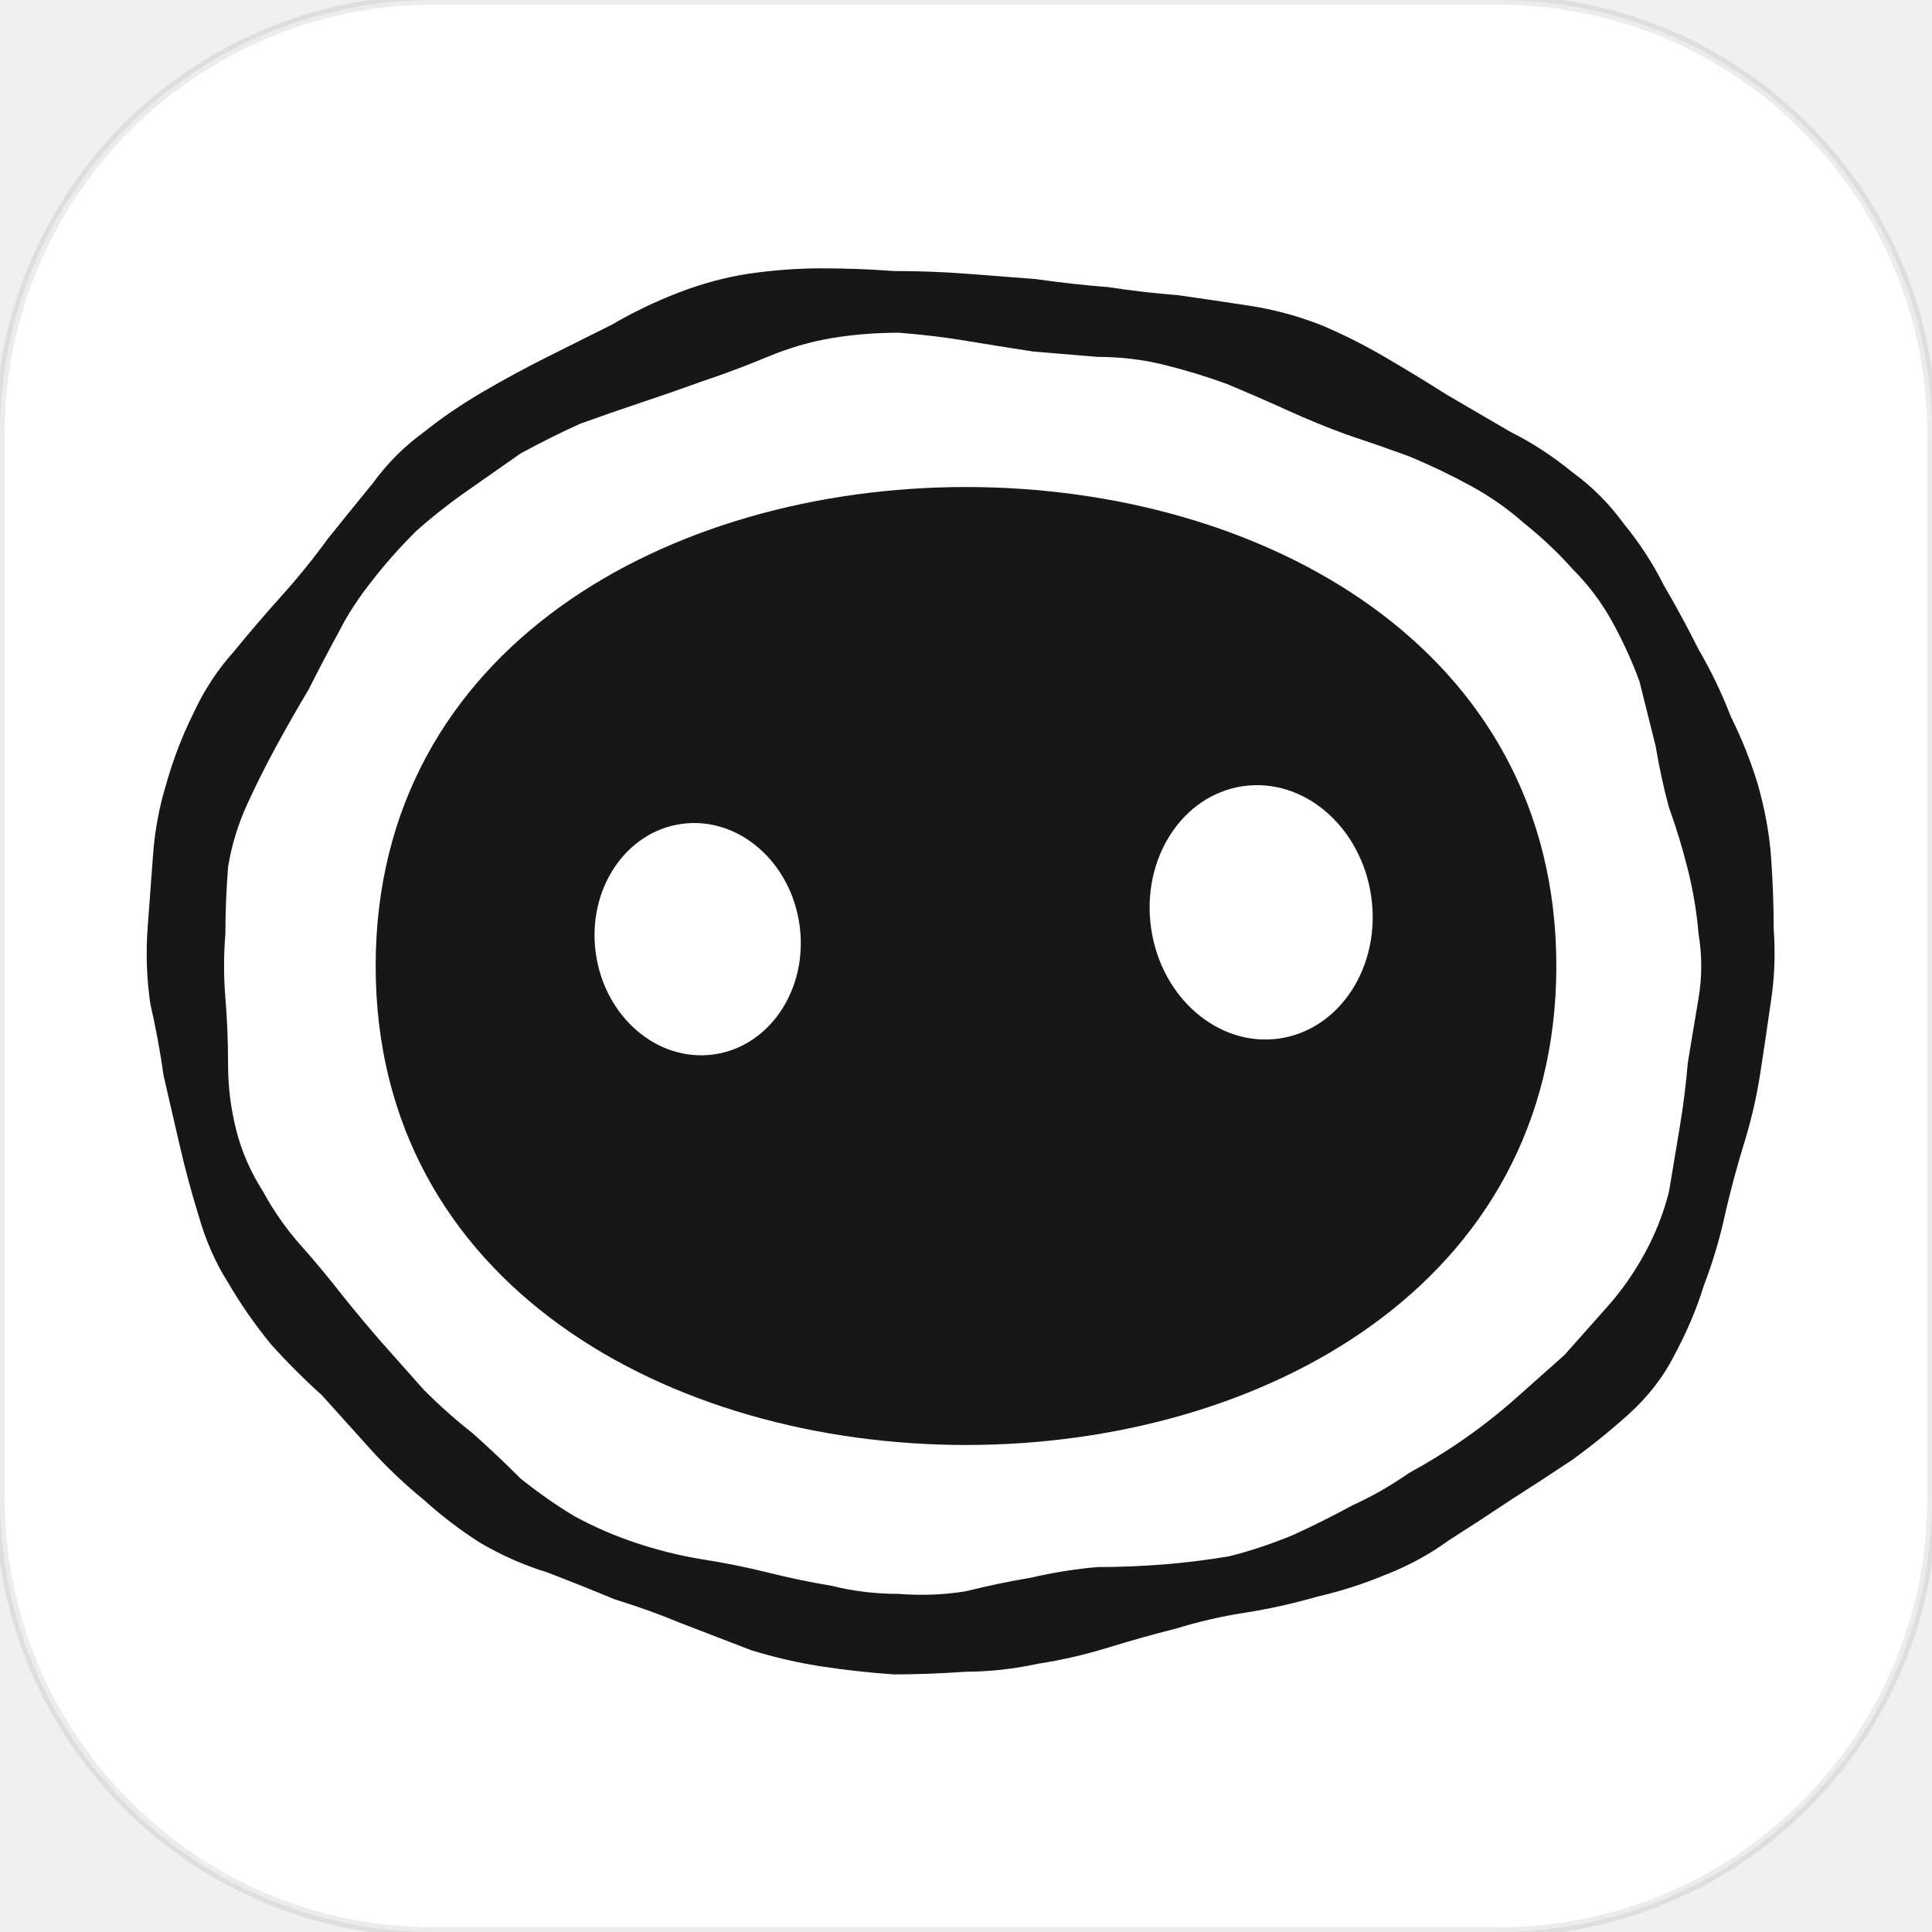
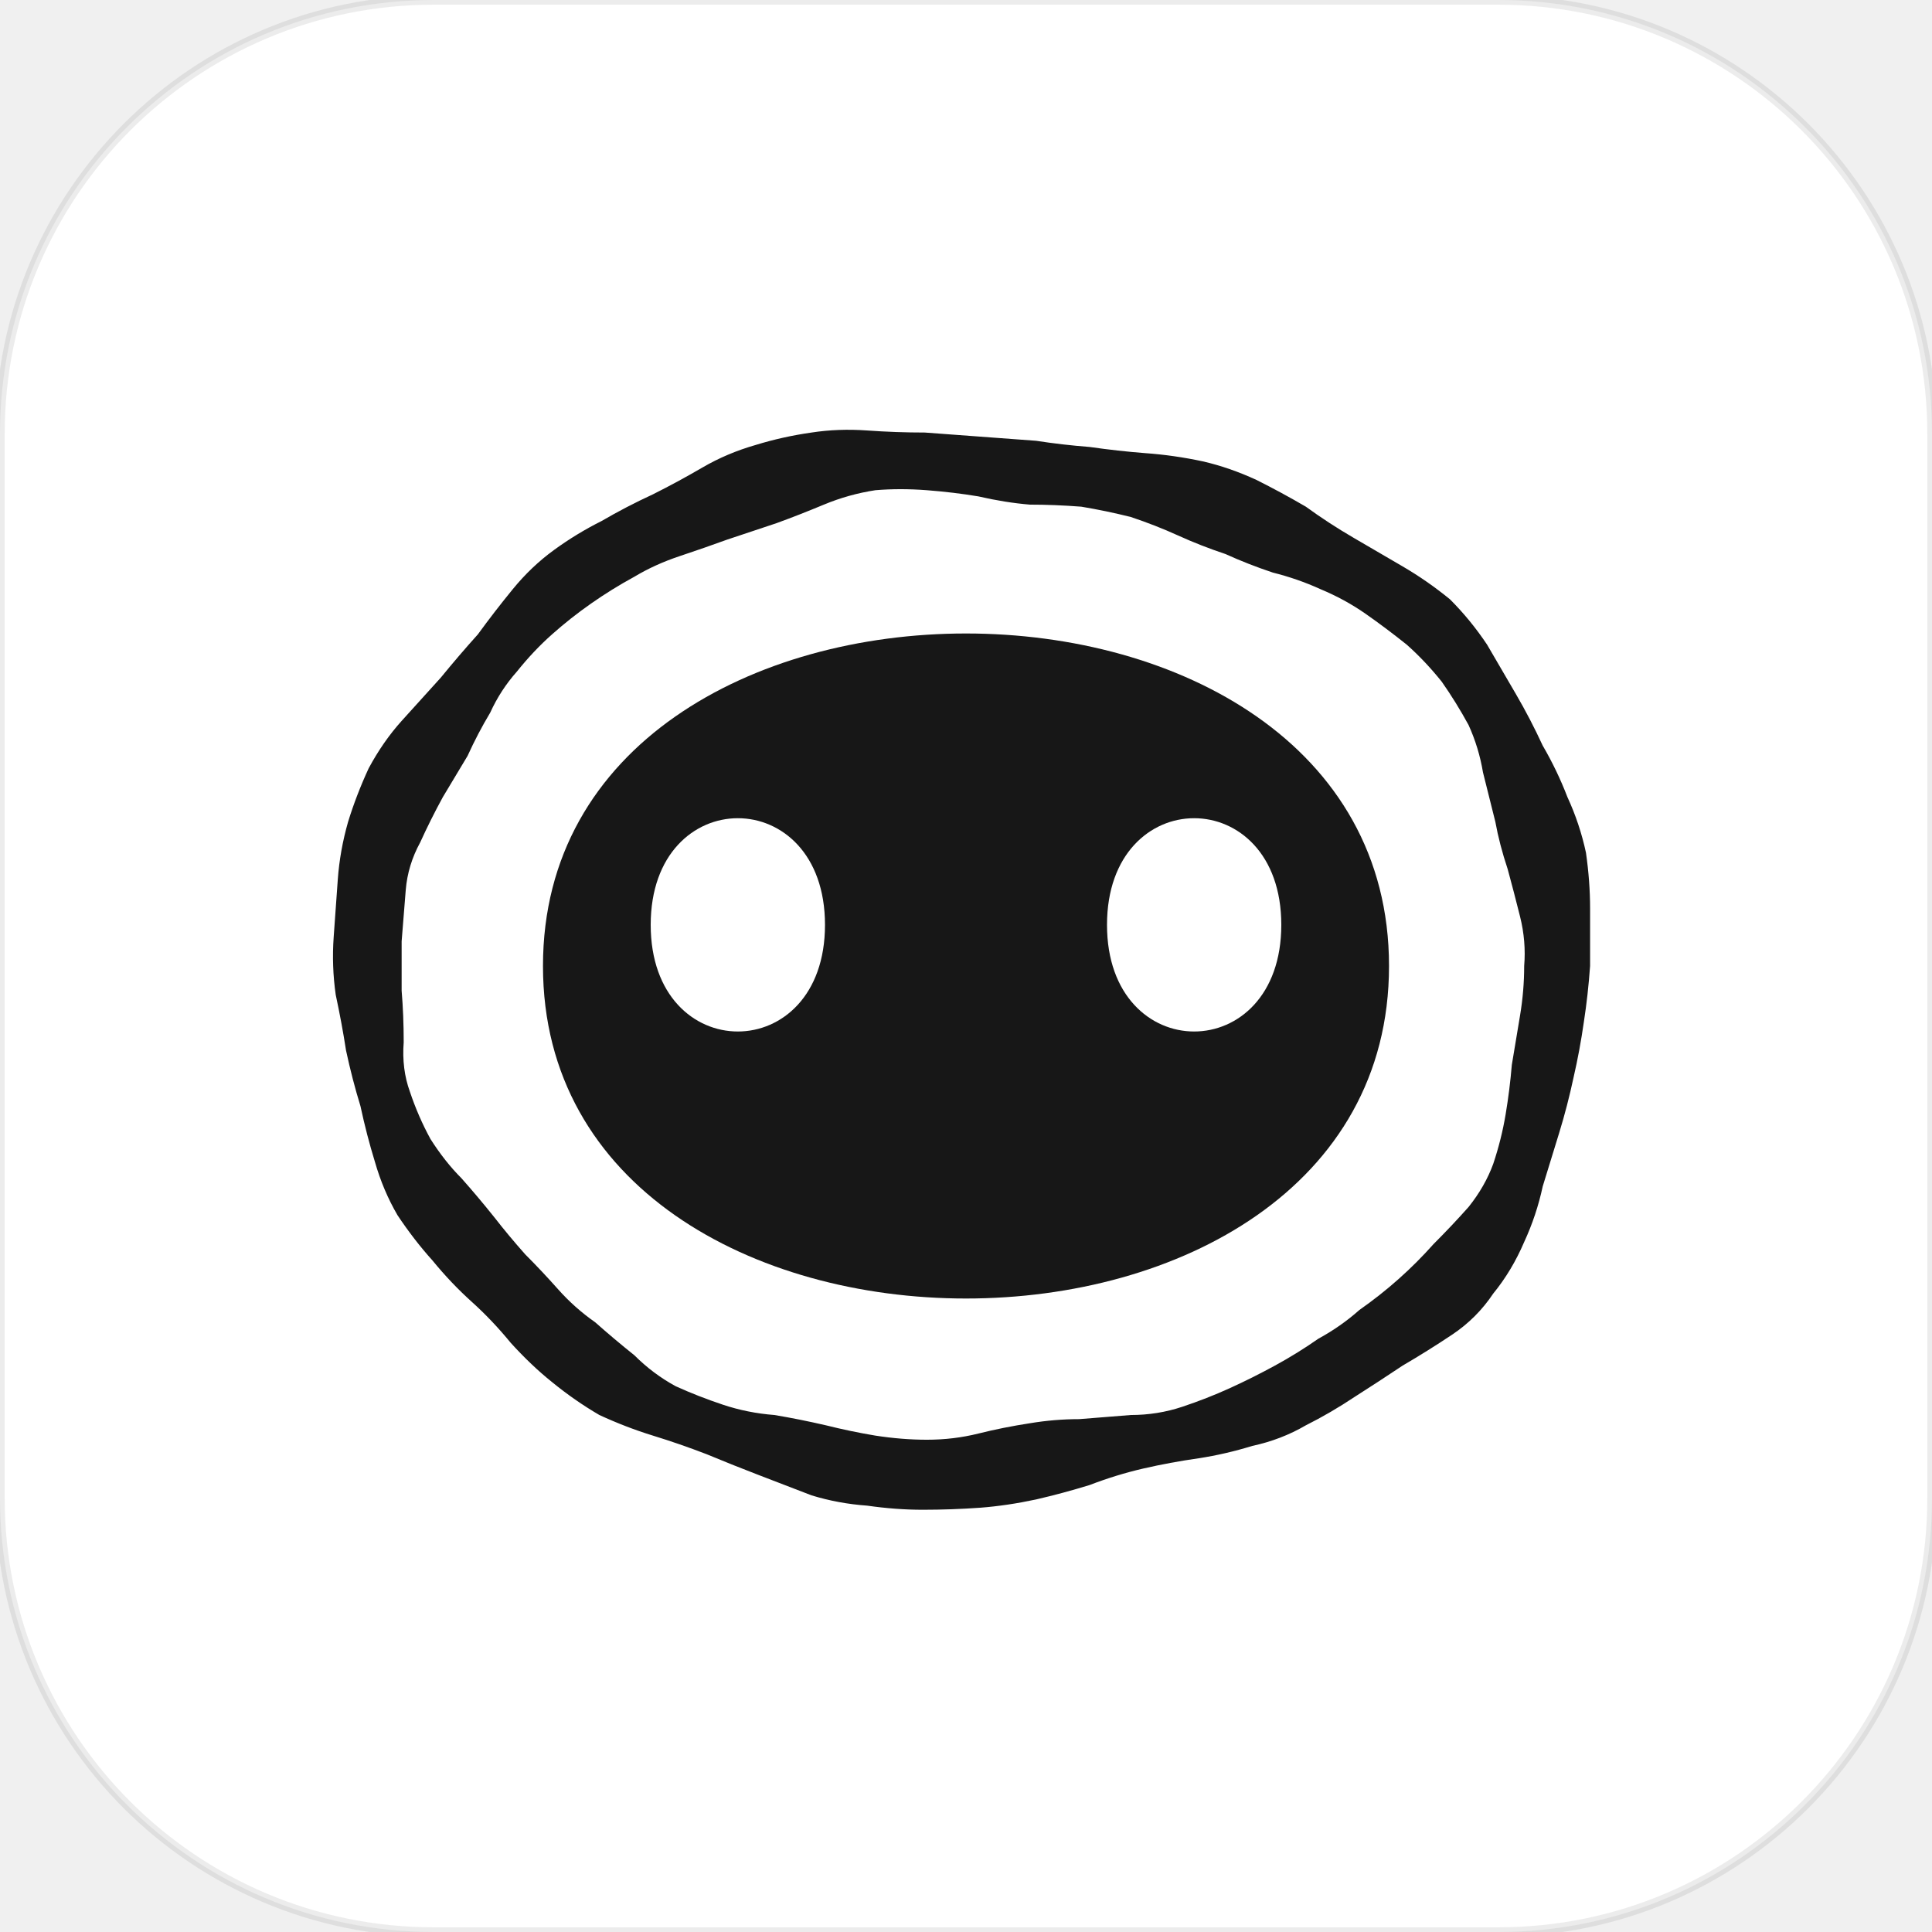
<svg xmlns="http://www.w3.org/2000/svg" viewBox="100 100 824 824">
  <rect x="100" y="100" width="824" height="824" rx="185" fill="#fff" />
-   <svg x="100" y="100" width="824" height="824" viewBox="-36 -36 72 72">
-     <path d="M-29 0C-29 -33 29 -33 29 0C29 33 -29 33 -29 0Z" fill="#fff" />
-     <path d="M-27.6 1.2Q-27.7 0 -27.6 -1.2Q-27.6 -2.4 -27.5 -3.7Q-27.3 -4.9 -26.8 -6Q-26.3 -7.1 -25.7 -8.2Q-25.1 -9.3 -24.5 -10.3Q-24 -11.3 -23.4 -12.4Q-22.9 -13.4 -22.1 -14.4Q-21.4 -15.3 -20.5 -16.2Q-19.6 -17 -18.6 -17.7Q-17.6 -18.4 -16.6 -19.1Q-15.5 -19.7 -14.4 -20.2Q-13.3 -20.6 -12.1 -21Q-10.9 -21.4 -9.8 -21.8Q-8.6 -22.2 -7.4 -22.7Q-6.2 -23.2 -5 -23.4Q-3.8 -23.6 -2.5 -23.6Q-1.2 -23.5 -0 -23.3Q1.2 -23.1 2.5 -22.9Q3.7 -22.8 4.9 -22.7Q6.2 -22.7 7.4 -22.4Q8.6 -22.1 9.7 -21.7Q10.9 -21.2 12 -20.7Q13.1 -20.2 14.2 -19.8Q15.4 -19.4 16.5 -19Q17.7 -18.5 18.8 -17.9Q19.9 -17.3 20.8 -16.5Q21.8 -15.7 22.6 -14.8Q23.5 -13.9 24.1 -12.8Q24.7 -11.7 25.1 -10.6Q25.4 -9.4 25.7 -8.2Q25.9 -7 26.2 -5.9Q26.6 -4.8 26.9 -3.6Q27.2 -2.4 27.3 -1.2Q27.5 0 27.3 1.2Q27.1 2.4 26.9 3.6Q26.8 4.8 26.6 6Q26.4 7.2 26.2 8.4Q25.9 9.6 25.3 10.7Q24.7 11.8 23.9 12.7Q23.1 13.6 22.3 14.5Q21.4 15.3 20.5 16.1Q19.6 16.9 18.6 17.6Q17.6 18.3 16.5 18.9Q15.5 19.6 14.4 20.1Q13.3 20.7 12.2 21.2Q11 21.7 9.8 22Q8.6 22.2 7.4 22.3Q6.1 22.4 4.9 22.4Q3.7 22.5 2.4 22.8Q1.2 23 -0 23.3Q-1.2 23.5 -2.5 23.4Q-3.8 23.4 -5 23.1Q-6.2 22.9 -7.4 22.6Q-8.6 22.3 -9.9 22.1Q-11.1 21.9 -12.3 21.5Q-13.5 21.1 -14.6 20.5Q-15.6 19.9 -16.6 19.1Q-17.5 18.2 -18.4 17.4Q-19.3 16.7 -20.2 15.8Q-21 14.9 -21.8 14Q-22.5 13.2 -23.3 12.2Q-24 11.3 -24.8 10.4Q-25.6 9.5 -26.2 8.4Q-26.9 7.3 -27.2 6.1Q-27.5 4.9 -27.5 3.7Q-27.5 2.4 -27.6 1.2ZM-30.4 1.4Q-30.1 2.7 -29.9 4.1Q-29.6 5.4 -29.3 6.7Q-29 8 -28.6 9.3Q-28.2 10.7 -27.5 11.8Q-26.8 13 -25.9 14.1Q-25 15.1 -24 16Q-23.1 17 -22.2 18Q-21.3 19 -20.2 19.9Q-19.2 20.8 -18.1 21.5Q-16.9 22.2 -15.6 22.6Q-14.3 23.1 -13.1 23.6Q-11.8 24 -10.6 24.5Q-9.3 25 -8 25.5Q-6.7 25.9 -5.4 26.1Q-4.1 26.3 -2.7 26.4Q-1.4 26.4 -0 26.3Q1.3 26.3 2.7 26Q4 25.8 5.3 25.4Q6.6 25 7.8 24.7Q9.1 24.3 10.4 24.1Q11.7 23.9 13.1 23.5Q14.4 23.2 15.6 22.7Q16.9 22.2 18 21.4Q19.1 20.7 20.3 19.9Q21.4 19.2 22.6 18.4Q23.7 17.6 24.7 16.7Q25.8 15.7 26.4 14.5Q27.1 13.2 27.5 11.9Q28 10.6 28.3 9.2Q28.6 7.9 29 6.6Q29.4 5.3 29.6 4Q29.8 2.7 30 1.3Q30.2 0 30.1 -1.4Q30.1 -2.7 30 -4.1Q29.9 -5.4 29.5 -6.8Q29.1 -8.1 28.5 -9.3Q28 -10.6 27.3 -11.8Q26.7 -13 26 -14.2Q25.4 -15.4 24.5 -16.5Q23.7 -17.6 22.6 -18.4Q21.5 -19.3 20.3 -19.9Q19.1 -20.6 17.9 -21.3Q16.8 -22 15.6 -22.7Q14.4 -23.4 13.2 -23.9Q11.9 -24.4 10.6 -24.6Q9.3 -24.8 7.9 -25Q6.6 -25.1 5.3 -25.3Q4 -25.4 2.6 -25.6Q1.3 -25.7 -0 -25.8Q-1.3 -25.9 -2.7 -25.9Q-4 -26 -5.4 -26Q-6.7 -26 -8.1 -25.8Q-9.4 -25.6 -10.7 -25.1Q-12 -24.6 -13.2 -23.9Q-14.4 -23.3 -15.6 -22.7Q-16.8 -22.1 -18 -21.4Q-19.2 -20.7 -20.2 -19.9Q-21.3 -19.1 -22.1 -18Q-23 -16.9 -23.8 -15.9Q-24.6 -14.8 -25.5 -13.8Q-26.4 -12.8 -27.3 -11.7Q-28.2 -10.7 -28.8 -9.4Q-29.4 -8.2 -29.8 -6.8Q-30.2 -5.5 -30.3 -4.1Q-30.4 -2.8 -30.5 -1.4Q-30.6 0 -30.4 1.4Z" fill="#171717" fill-rule="evenodd" />
-     <path d="M-22 0C-22 -23.8 22 -23.8 22 0C22 23.8 -22 23.8 -22 0Z" fill="#171717" />
-     <path d="M-13.8 -0.5A3.8 4.3 -8 1 0 -6.2 -1.5A3.8 4.3 -8 1 0 -13.8 -0.5Z" fill="#fff" />
-     <path d="M6.9 -1.4A4.1 4.7 -8 1 0 15.1 -2.6A4.1 4.7 -8 1 0 6.9 -1.4Z" fill="#fff" />
+   <svg x="100" y="100" width="824" height="824" viewBox="-46.9 -46.9 93.8 93.8">
+     <path d="M-29 0C-29 -32.695 29 -32.695 29 0C29 32.695 -29 32.695 -29 0Z" fill="#fff" />
+     <path d="M-27.4 1.2Q-27.4 0 -27.4 -1.2Q-27.3 -2.4 -27.2 -3.7Q-27.1 -4.9 -26.5 -6Q-26 -7.1 -25.4 -8.2Q-24.8 -9.2 -24.2 -10.2Q-23.7 -11.3 -23.1 -12.3Q-22.6 -13.4 -21.8 -14.3Q-21 -15.3 -20.1 -16.1Q-19.2 -16.9 -18.2 -17.6Q-17.2 -18.3 -16.1 -18.9Q-15.1 -19.5 -13.9 -19.9Q-12.7 -20.3 -11.6 -20.7Q-10.4 -21.1 -9.2 -21.5Q-8.1 -21.9 -6.9 -22.4Q-5.7 -22.9 -4.4 -23.1Q-3.2 -23.2 -1.9 -23.1Q-0.6 -23 0.6 -22.8Q1.9 -22.5 3.1 -22.4Q4.3 -22.4 5.6 -22.3Q6.8 -22.1 8 -21.8Q9.2 -21.4 10.3 -20.9Q11.4 -20.4 12.6 -20Q13.7 -19.5 14.9 -19.1Q16.1 -18.8 17.2 -18.3Q18.4 -17.8 19.4 -17.1Q20.4 -16.4 21.4 -15.6Q22.3 -14.8 23.1 -13.8Q23.8 -12.8 24.4 -11.7Q24.9 -10.6 25.1 -9.4Q25.4 -8.2 25.7 -7Q25.9 -5.9 26.3 -4.7Q26.6 -3.6 26.9 -2.4Q27.2 -1.2 27.1 -0Q27.1 1.2 26.9 2.4Q26.7 3.6 26.5 4.8Q26.4 6 26.2 7.2Q26 8.4 25.6 9.6Q25.2 10.7 24.4 11.7Q23.6 12.6 22.7 13.5Q21.9 14.4 21 15.2Q20.1 16 19.1 16.7Q18.2 17.5 17.1 18.1Q16.1 18.8 15 19.4Q13.9 20 12.8 20.5Q11.7 21 10.5 21.4Q9.3 21.8 8 21.8Q6.8 21.9 5.5 22Q4.3 22 3.1 22.2Q1.8 22.4 0.6 22.7Q-0.6 23 -1.9 23Q-3.1 23 -4.4 22.8Q-5.6 22.6 -6.8 22.3Q-8.1 22 -9.3 21.8Q-10.6 21.7 -11.8 21.3Q-13 20.9 -14.1 20.4Q-15.2 19.8 -16.1 18.9Q-17.1 18.1 -18 17.3Q-19 16.6 -19.8 15.7Q-20.6 14.8 -21.4 14Q-22.2 13.1 -22.9 12.2Q-23.7 11.2 -24.5 10.3Q-25.3 9.5 -26 8.4Q-26.6 7.3 -27 6.1Q-27.4 5 -27.3 3.7Q-27.3 2.4 -27.4 1.2ZM-30.6 1.4Q-30.3 2.8 -30.1 4.1Q-29.8 5.5 -29.4 6.8Q-29.1 8.2 -28.7 9.5Q-28.3 10.9 -27.6 12.1Q-26.8 13.3 -25.9 14.3Q-25 15.4 -24 16.3Q-23 17.2 -22.1 18.3Q-21.1 19.4 -20.1 20.2Q-19 21.1 -17.8 21.8Q-16.5 22.4 -15.2 22.8Q-13.9 23.2 -12.6 23.7Q-11.4 24.2 -10.1 24.7Q-8.8 25.2 -7.5 25.7Q-6.2 26.1 -4.8 26.2Q-3.4 26.4 -2.1 26.4Q-0.7 26.4 0.7 26.3Q2 26.2 3.4 25.9Q4.7 25.6 6 25.2Q7.3 24.7 8.6 24.4Q9.9 24.1 11.3 23.9Q12.6 23.7 13.9 23.3Q15.3 23 16.5 22.3Q17.7 21.7 18.9 20.9Q20 20.2 21.2 19.4Q22.4 18.7 23.6 17.9Q24.8 17.1 25.6 15.9Q26.5 14.8 27.1 13.4Q27.7 12.1 28 10.7Q28.4 9.4 28.8 8.1Q29.2 6.8 29.5 5.4Q29.8 4.1 30 2.7Q30.2 1.4 30.3 -0Q30.3 -1.4 30.3 -2.8Q30.3 -4.1 30.1 -5.5Q29.8 -6.9 29.2 -8.2Q28.7 -9.5 28 -10.7Q27.4 -12 26.7 -13.2Q26 -14.4 25.3 -15.6Q24.5 -16.8 23.5 -17.8Q22.4 -18.7 21.2 -19.4Q20 -20.1 18.8 -20.8Q17.6 -21.5 16.5 -22.3Q15.3 -23 14.1 -23.6Q12.8 -24.2 11.5 -24.5Q10.1 -24.8 8.7 -24.9Q7.4 -25 6 -25.2Q4.7 -25.3 3.4 -25.5Q2 -25.6 0.7 -25.7Q-0.7 -25.8 -2 -25.9Q-3.4 -25.9 -4.8 -26Q-6.2 -26.1 -7.5 -25.9Q-8.9 -25.7 -10.2 -25.3Q-11.6 -24.9 -12.8 -24.2Q-14 -23.5 -15.2 -22.9Q-16.5 -22.3 -17.7 -21.6Q-18.9 -21 -20 -20.2Q-21.1 -19.4 -22 -18.3Q-22.9 -17.2 -23.7 -16.1Q-24.6 -15.1 -25.5 -14Q-26.4 -13 -27.4 -11.9Q-28.3 -10.9 -29 -9.6Q-29.6 -8.3 -30 -7Q-30.4 -5.6 -30.5 -4.2Q-30.6 -2.8 -30.7 -1.4Q-30.8 0 -30.6 1.4Z" fill="#171717" fill-rule="evenodd" />
+     <path d="M-20.538 0C-20.538 -21.525 20.538 -21.525 20.538 0C20.538 21.525 -20.538 21.525 -20.538 0Z" fill="#171717" />
+     <path d="M-15.308 -1.998C-15.308 -8.901 -6.846 -8.901 -6.846 -1.998C-6.846 4.906 -15.308 4.906 -15.308 -1.998Z" fill="#fff" />
+     <path d="M6.846 -1.998C6.846 -8.901 15.308 -8.901 15.308 -1.998C15.308 4.906 6.846 4.906 6.846 -1.998Z" fill="#fff" />
  </svg>
  <rect x="100" y="100" width="824" height="824" rx="185" fill="none" stroke="#111" stroke-opacity=".08" stroke-width="4" />
</svg>
